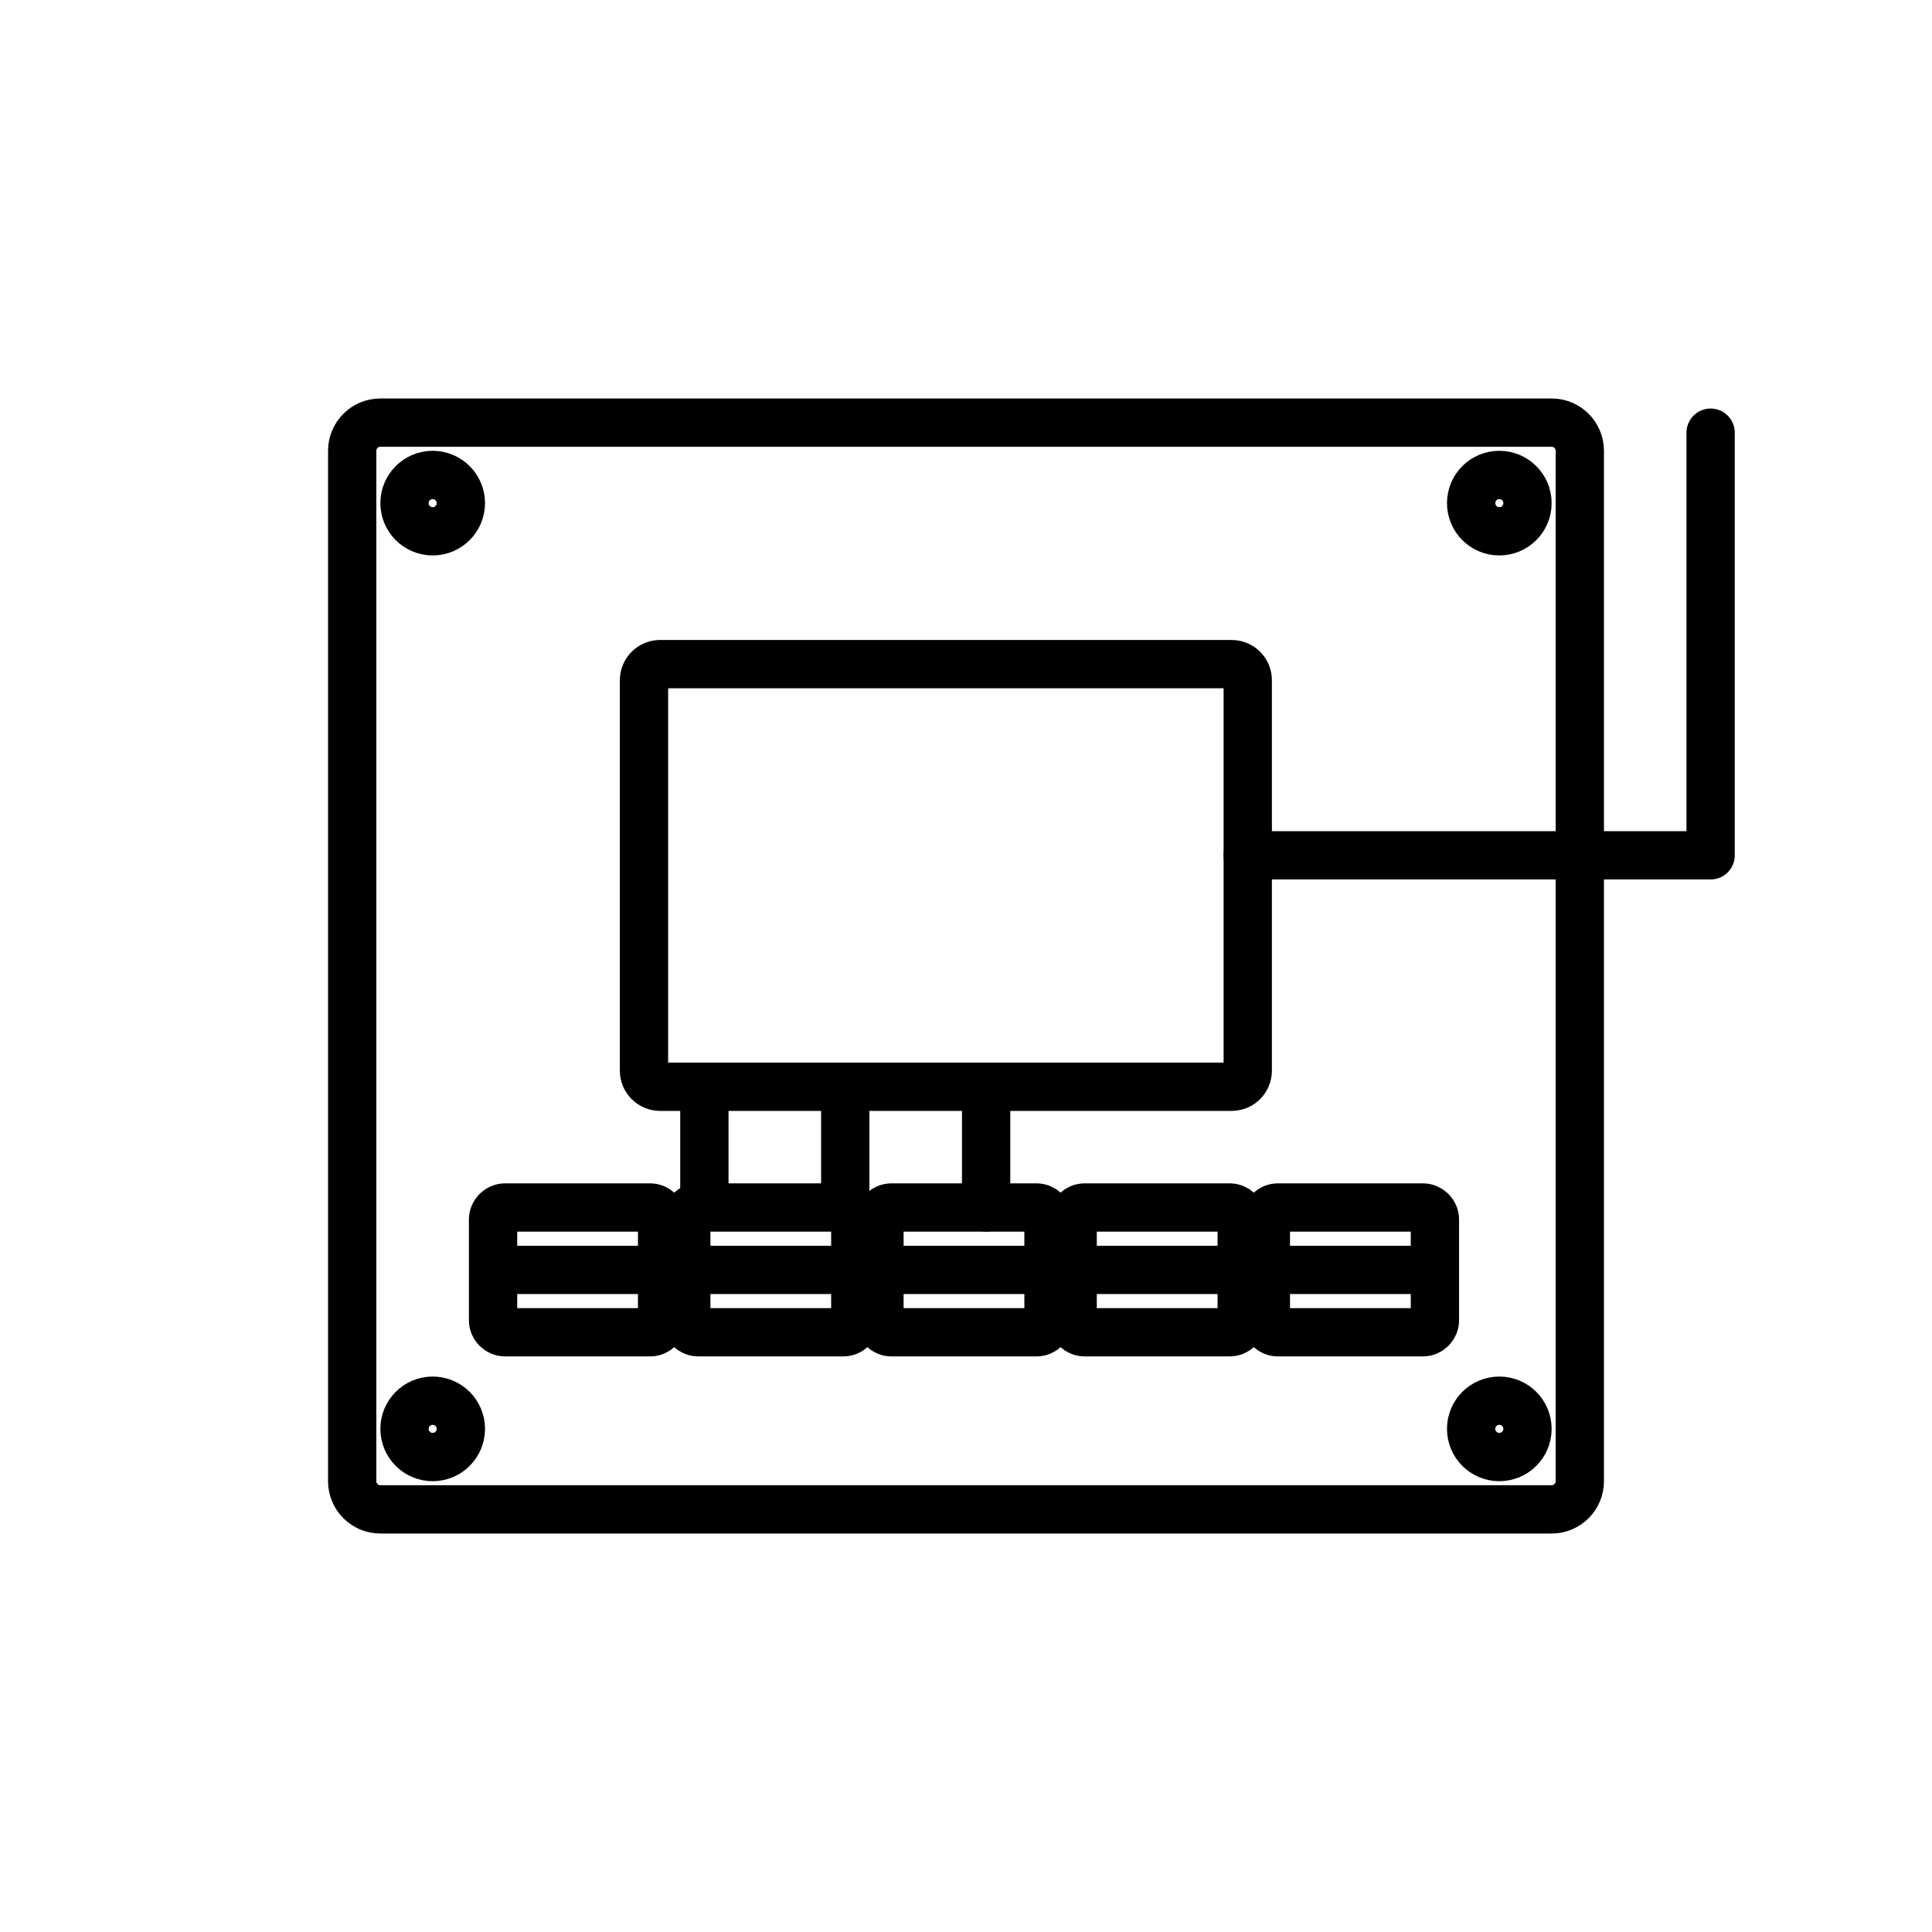
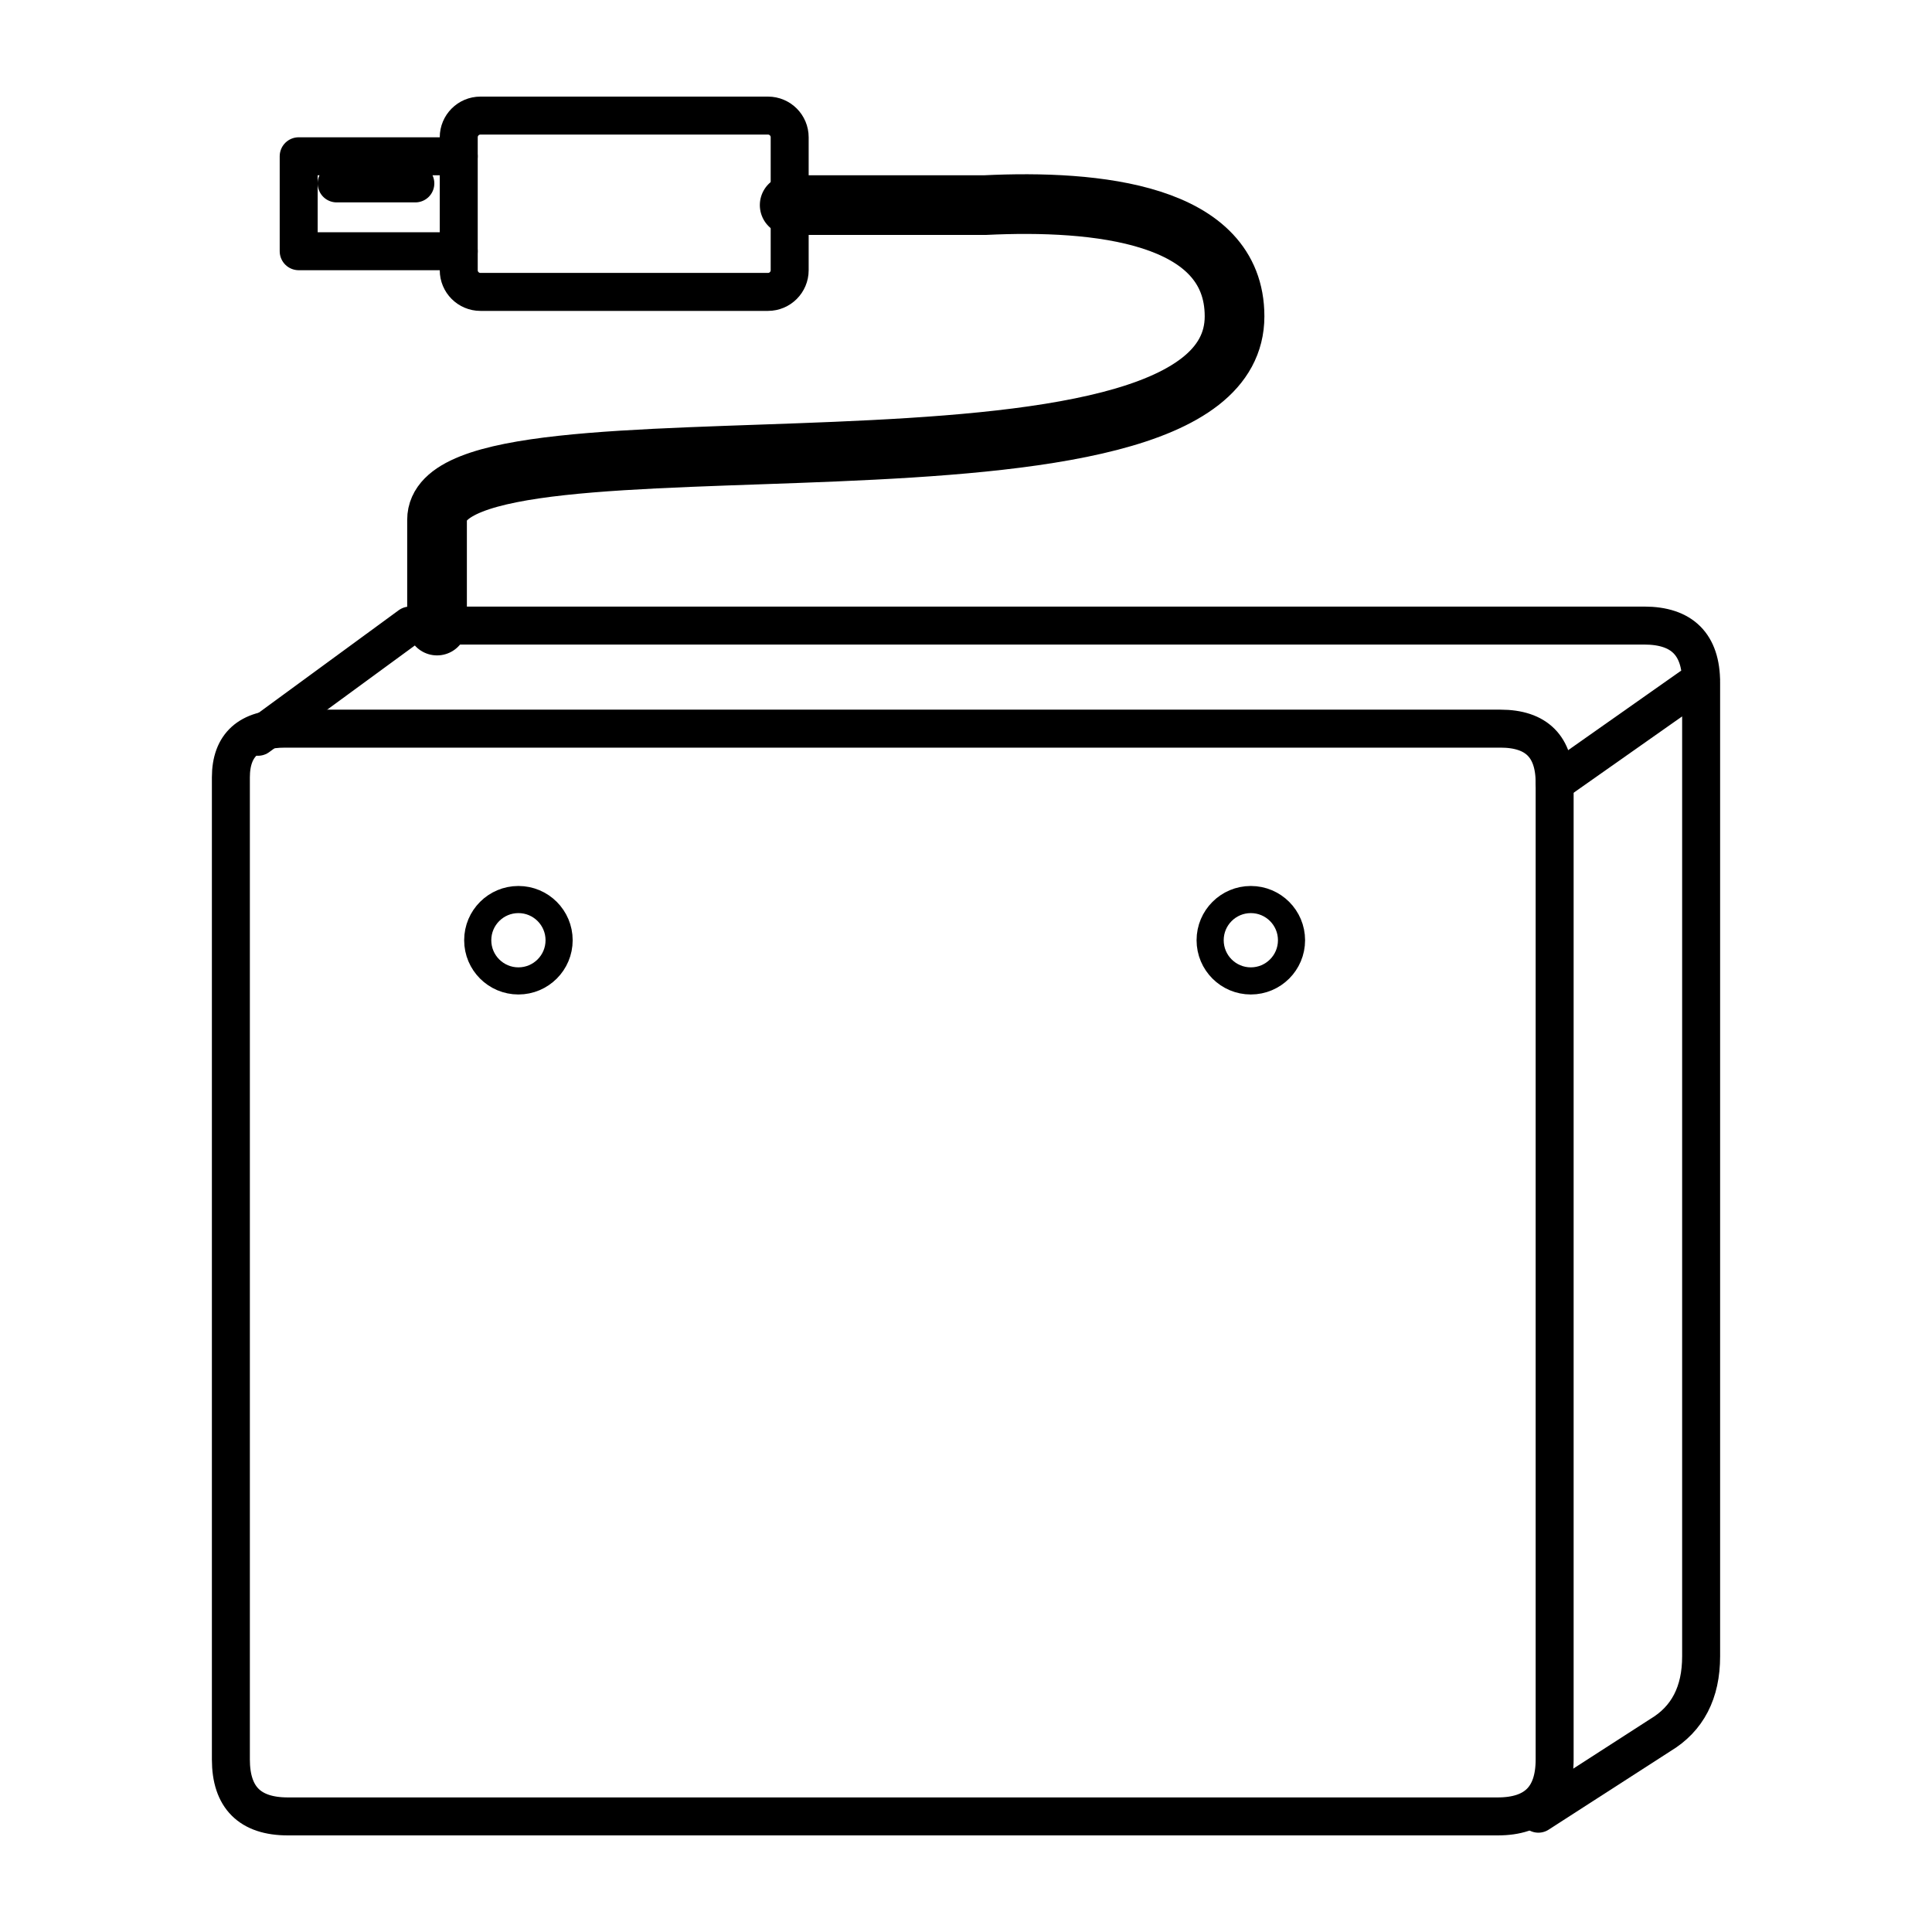
<svg xmlns="http://www.w3.org/2000/svg" viewBox="0 0 960 960">
-   <g fill="none" stroke="#000" stroke-width="24" stroke-linecap="round" stroke-linejoin="round">
-     <rect x="175" y="210" width="610" height="540" rx="14" />
-     <circle cx="215" cy="250" r="14" />
-     <circle cx="745" cy="250" r="14" />
-     <circle cx="215" cy="710" r="14" />
-     <circle cx="745" cy="710" r="14" />
-     <rect x="320" y="330" width="300" height="210" rx="8" />
-     <rect x="245" y="600" width="84" height="62" rx="6" />
-     <path d="M257 631L317 631" />
-     <rect x="341" y="600" width="84" height="62" rx="6" />
-     <path d="M353 631L413 631" />
-     <rect x="437" y="600" width="84" height="62" rx="6" />
-     <path d="M449 631L509 631" />
-     <rect x="533" y="600" width="84" height="62" rx="6" />
-     <path d="M545 631L605 631" />
-     <rect x="629" y="600" width="84" height="62" rx="6" />
-     <path d="M641 631L701 631" />
-     <path d="M620 425H850V215M350 540V600M420 540V600M490 540V600" />
+   <g fill="none" stroke="#000" stroke-width="14" stroke-linecap="round" stroke-linejoin="round">
+     <g transform="translate(-179.1201 -154.1841) scale(1.347894)">
+       <path d="M218 401Q218 383 238 383H686Q706 383 706 403V763Q706 784 685 784H239Q218 784 218 763Z" />
+       <path d="M228 386L284 345H739Q760 345 760 366V725Q760 745 745 754L700 783M706 403L760 365" />
+       <g stroke-width="10">
+         <circle cx="324" cy="461" r="15" />
+         <circle cx="594" cy="461" r="15" />
+       </g>
+       <path d="M294 345V306C294 260 588 310 588 231C588 193 537 188 496 190H424" stroke-width="22" />
+       <rect x="302" y="157" width="122" height="65" rx="8" />
+       <path d="M302 172H243V207H302M257 182H286" />
+     </g>
  </g>
</svg>
